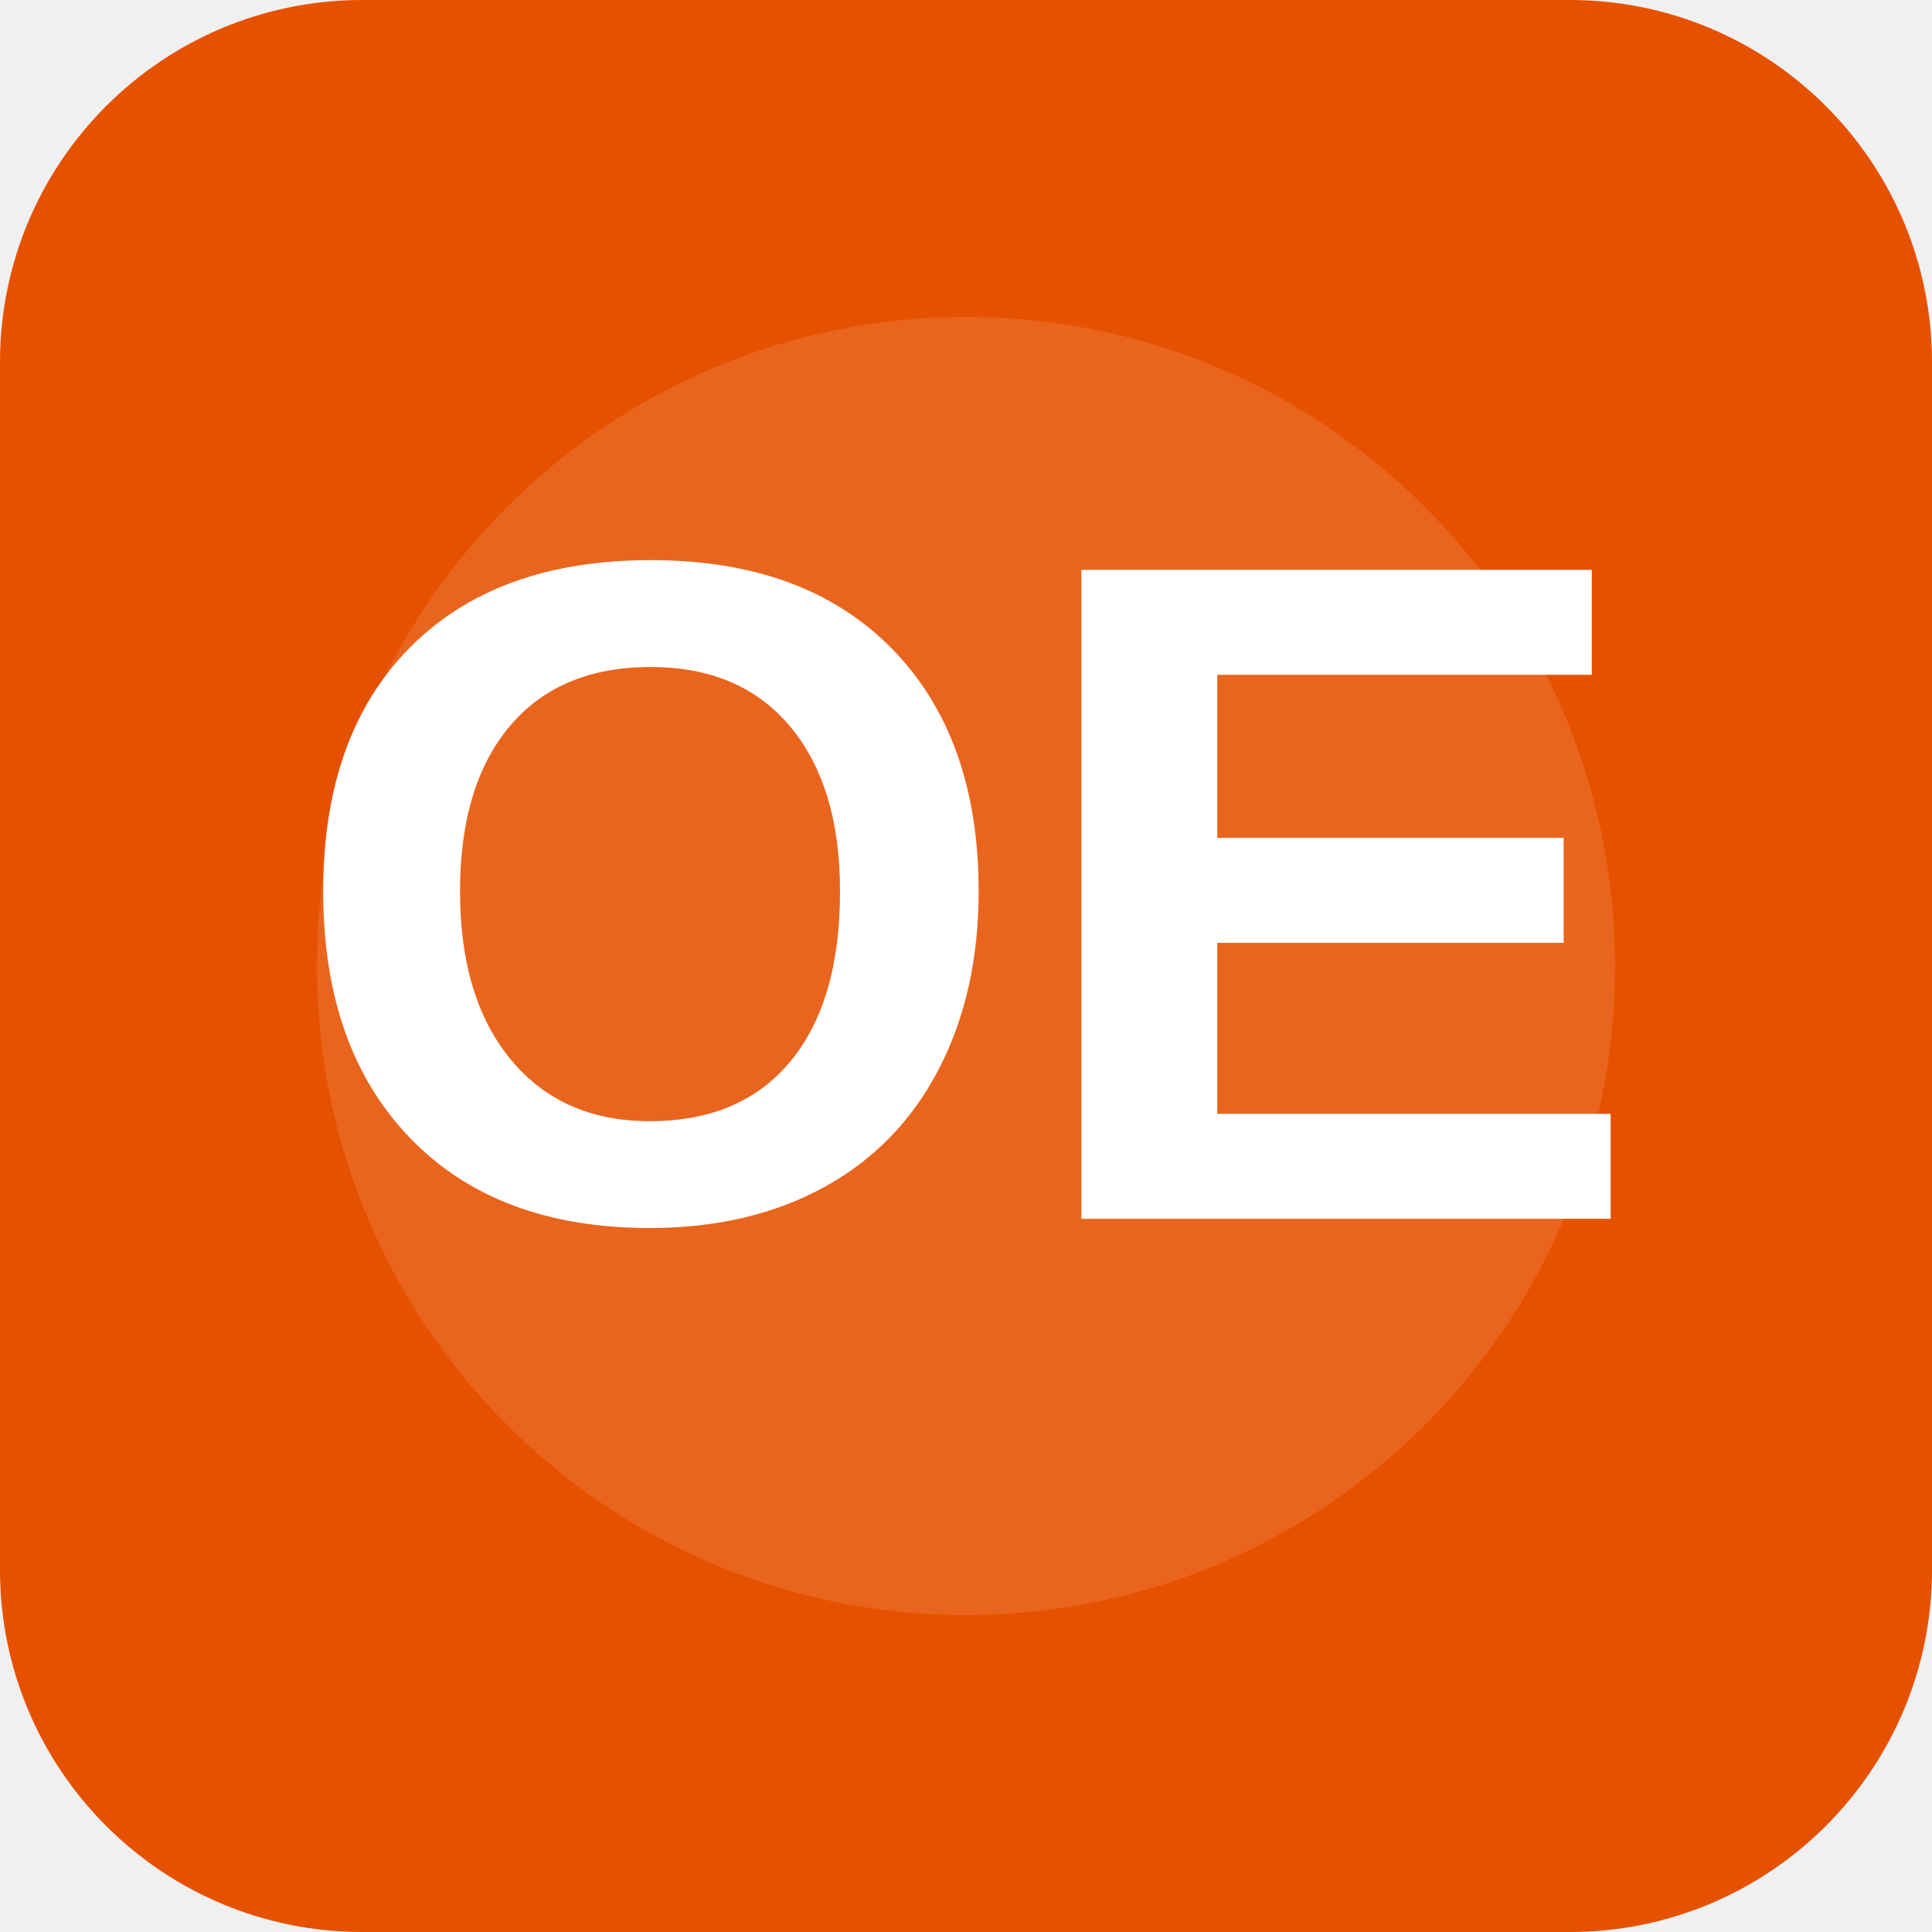
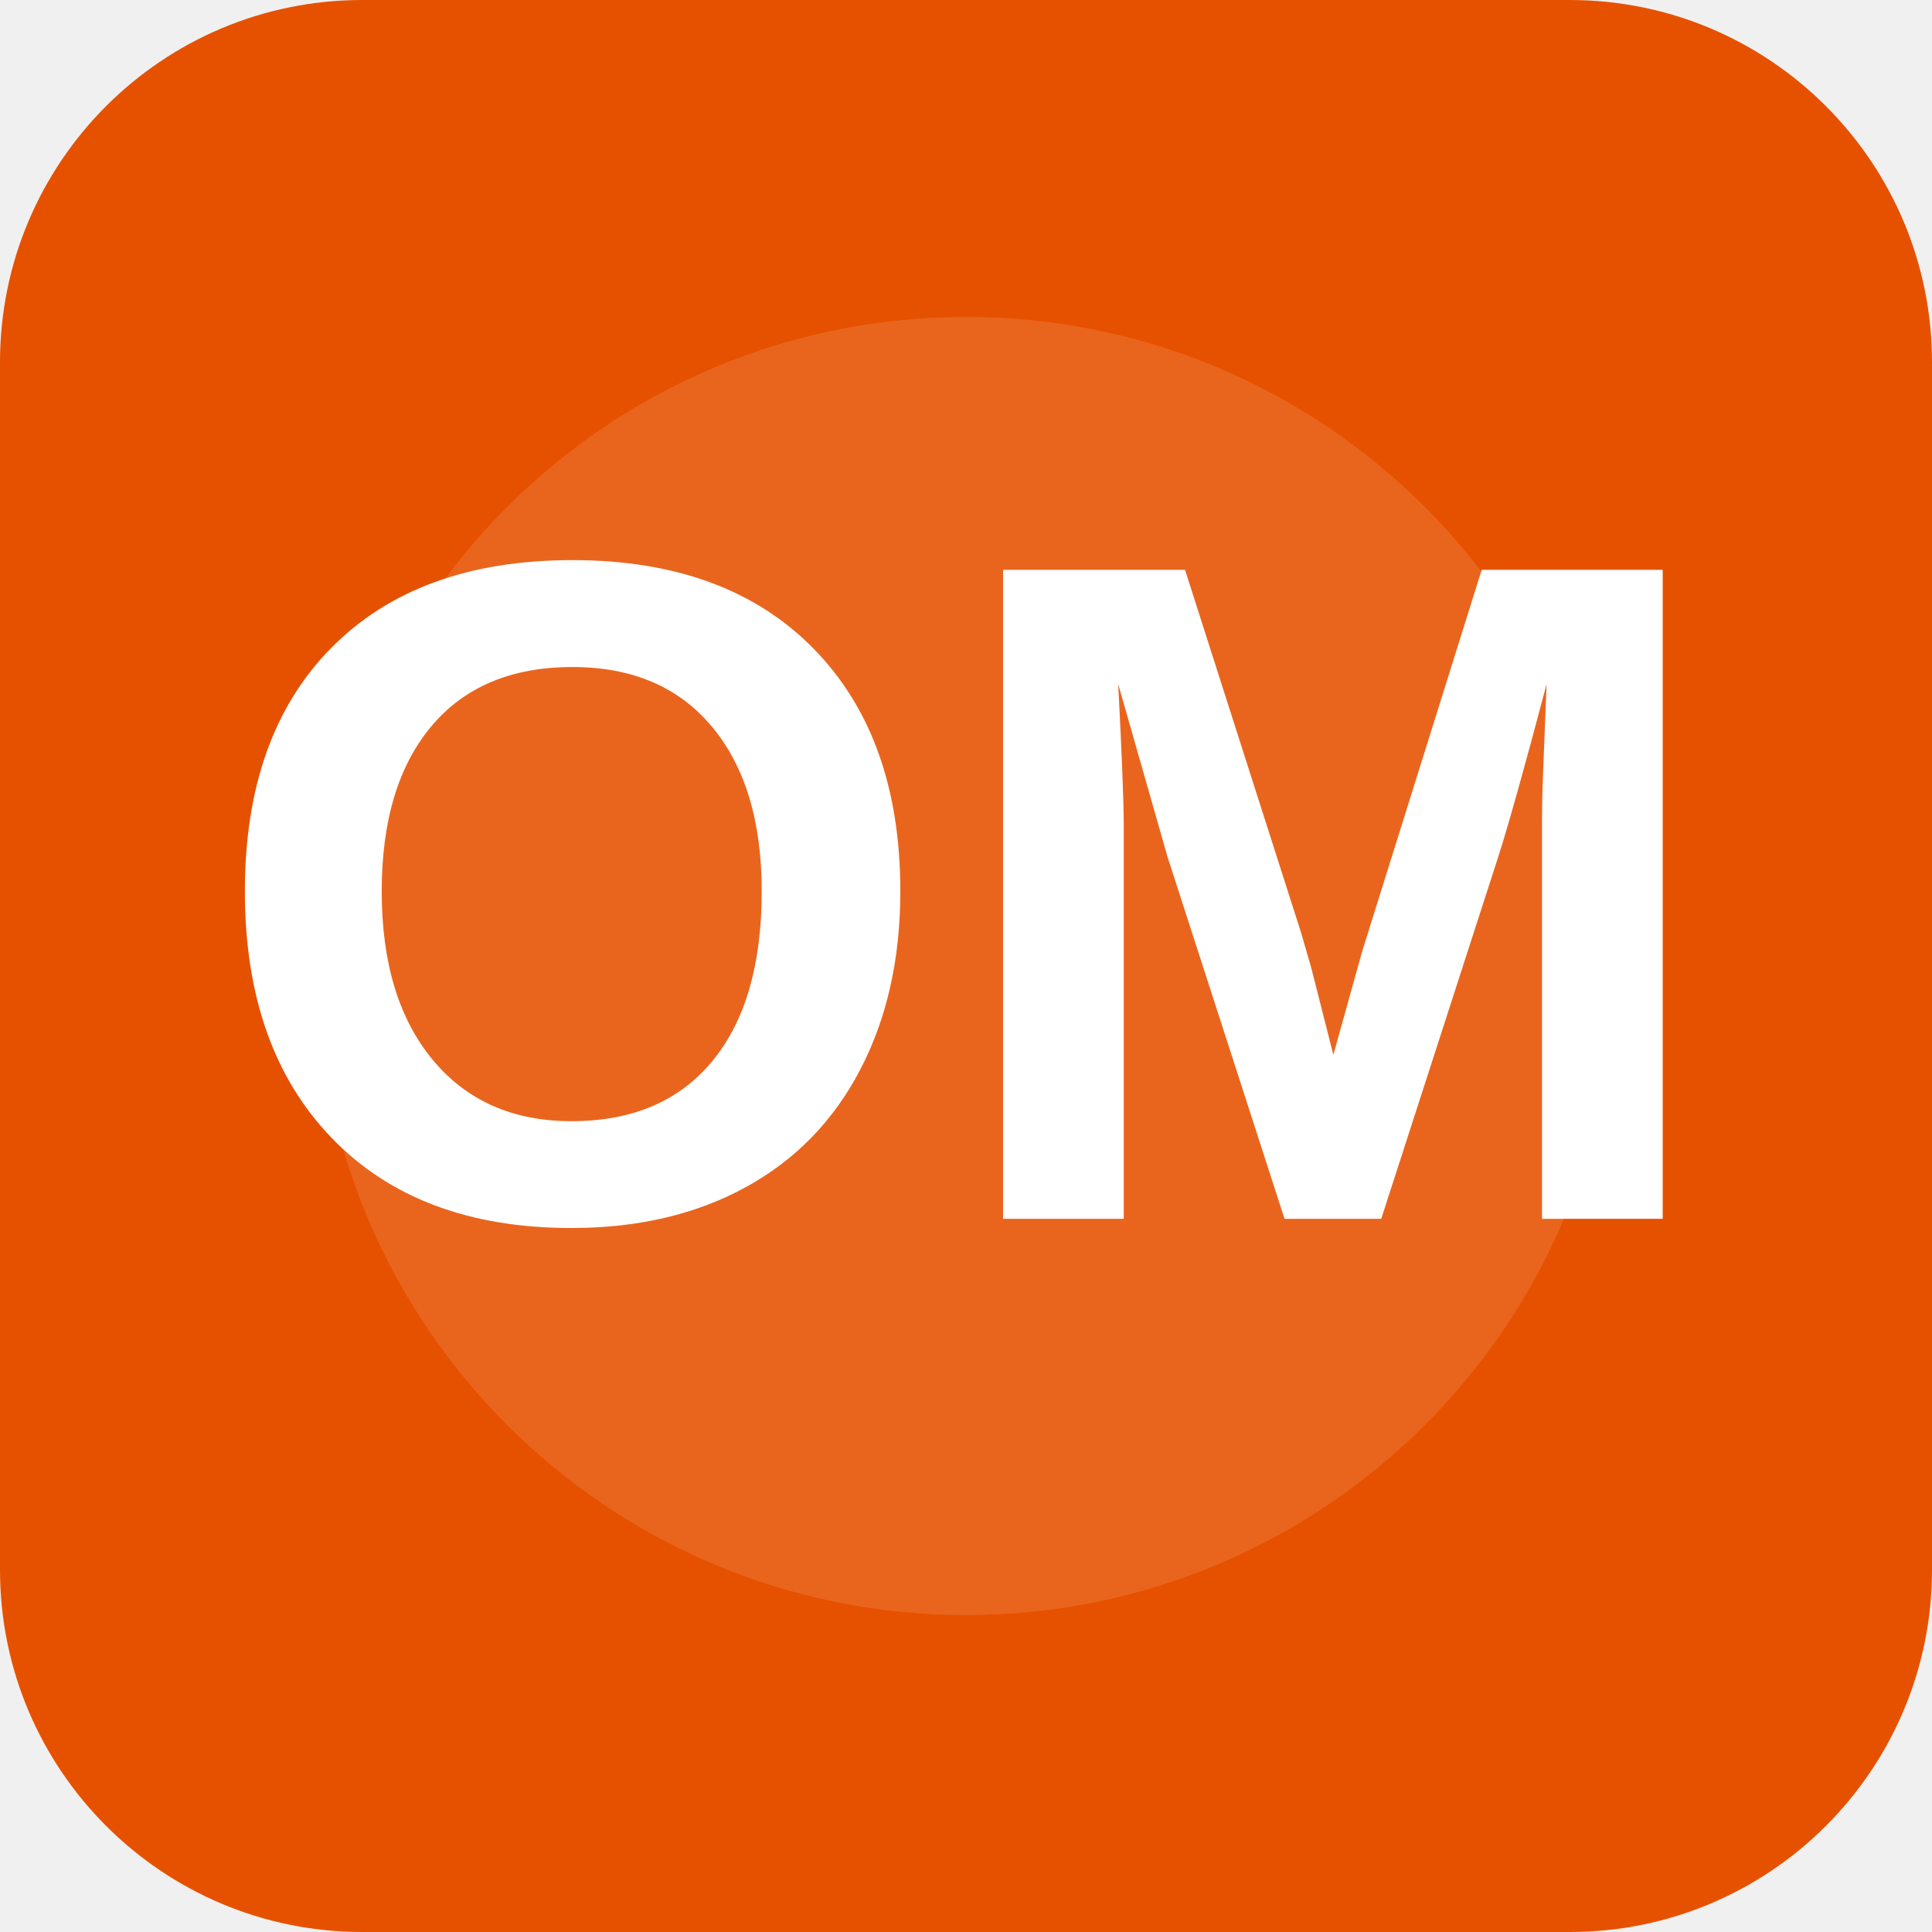
- <svg xmlns="http://www.w3.org/2000/svg" width="512" height="512" viewBox="0 0 512 512" role="img" aria-label="ObraExpress">
+ <svg xmlns="http://www.w3.org/2000/svg" width="512" height="512" viewBox="0 0 512 512" role="img" aria-label="ObraMobi">
  <rect width="512" height="512" rx="96" fill="#E65100" />
  <circle cx="256" cy="256" r="172" fill="#ffffff" opacity="0.12" />
-   <text x="256" y="323" font-family="Arial, sans-serif" font-size="250" font-weight="700" text-anchor="middle" fill="#ffffff">OE</text>
+   <text x="256" y="323" font-family="Arial, sans-serif" font-size="250" font-weight="700" text-anchor="middle" fill="#ffffff">OM</text>
</svg>
